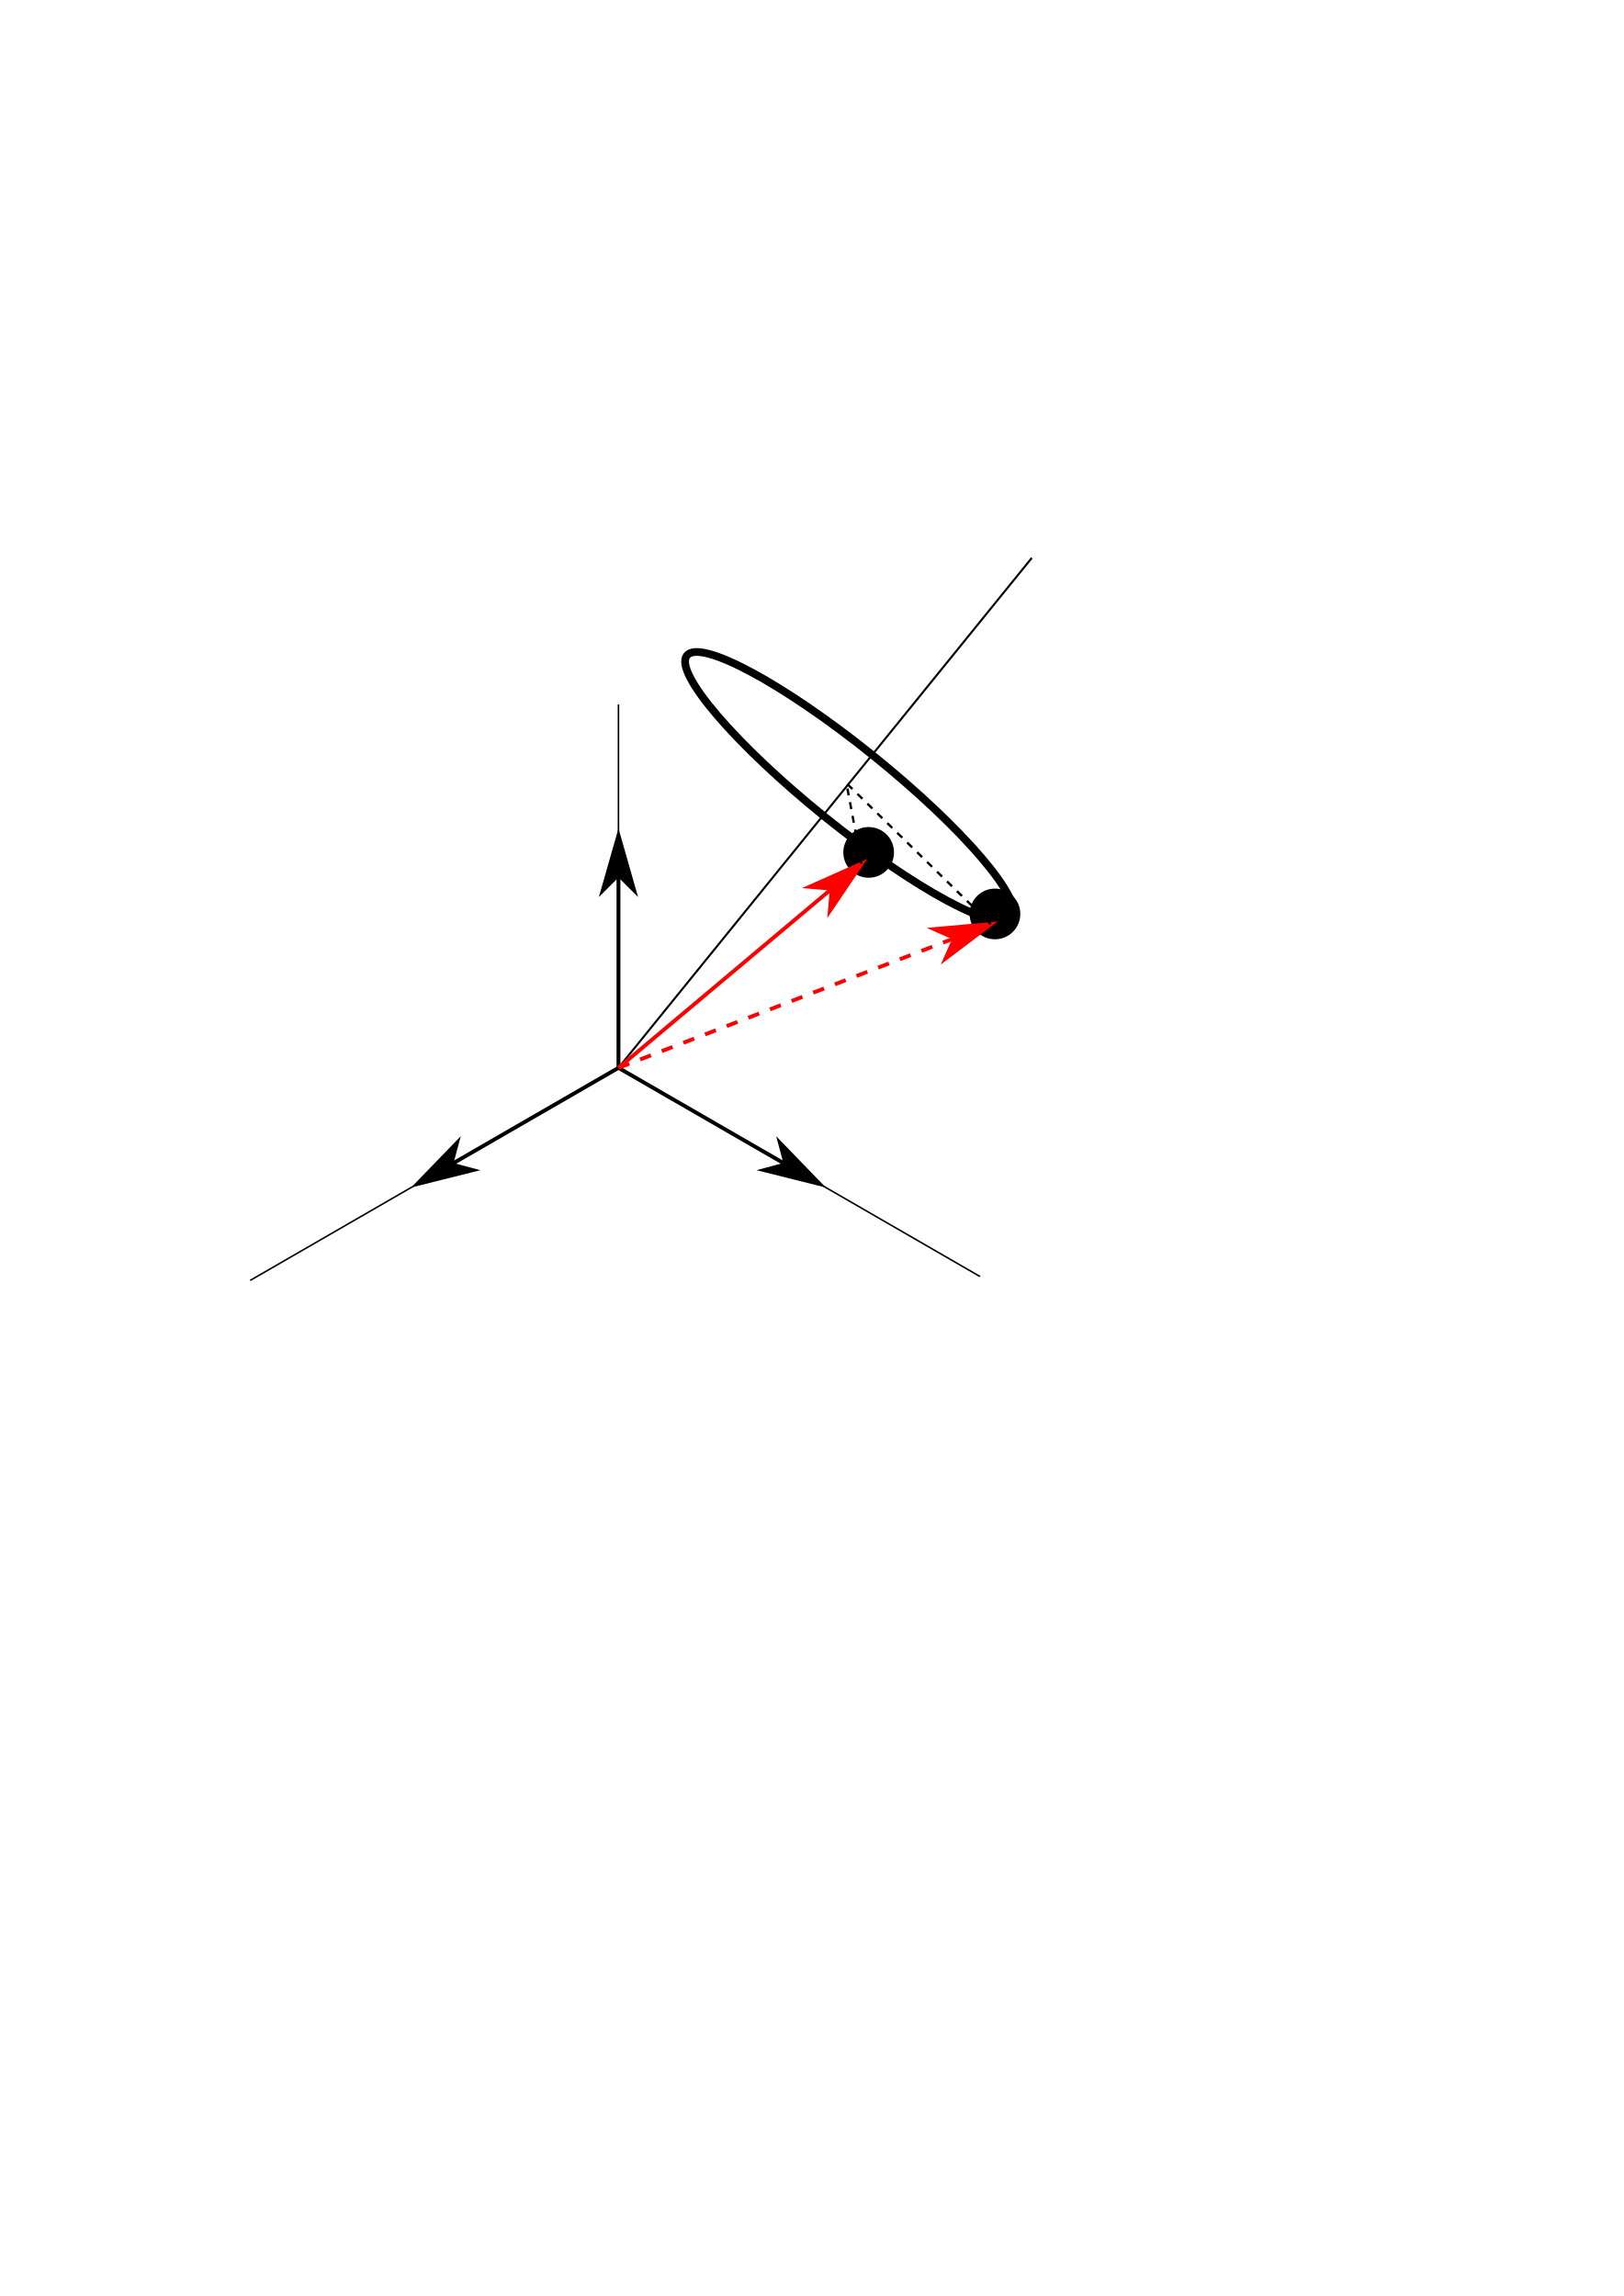
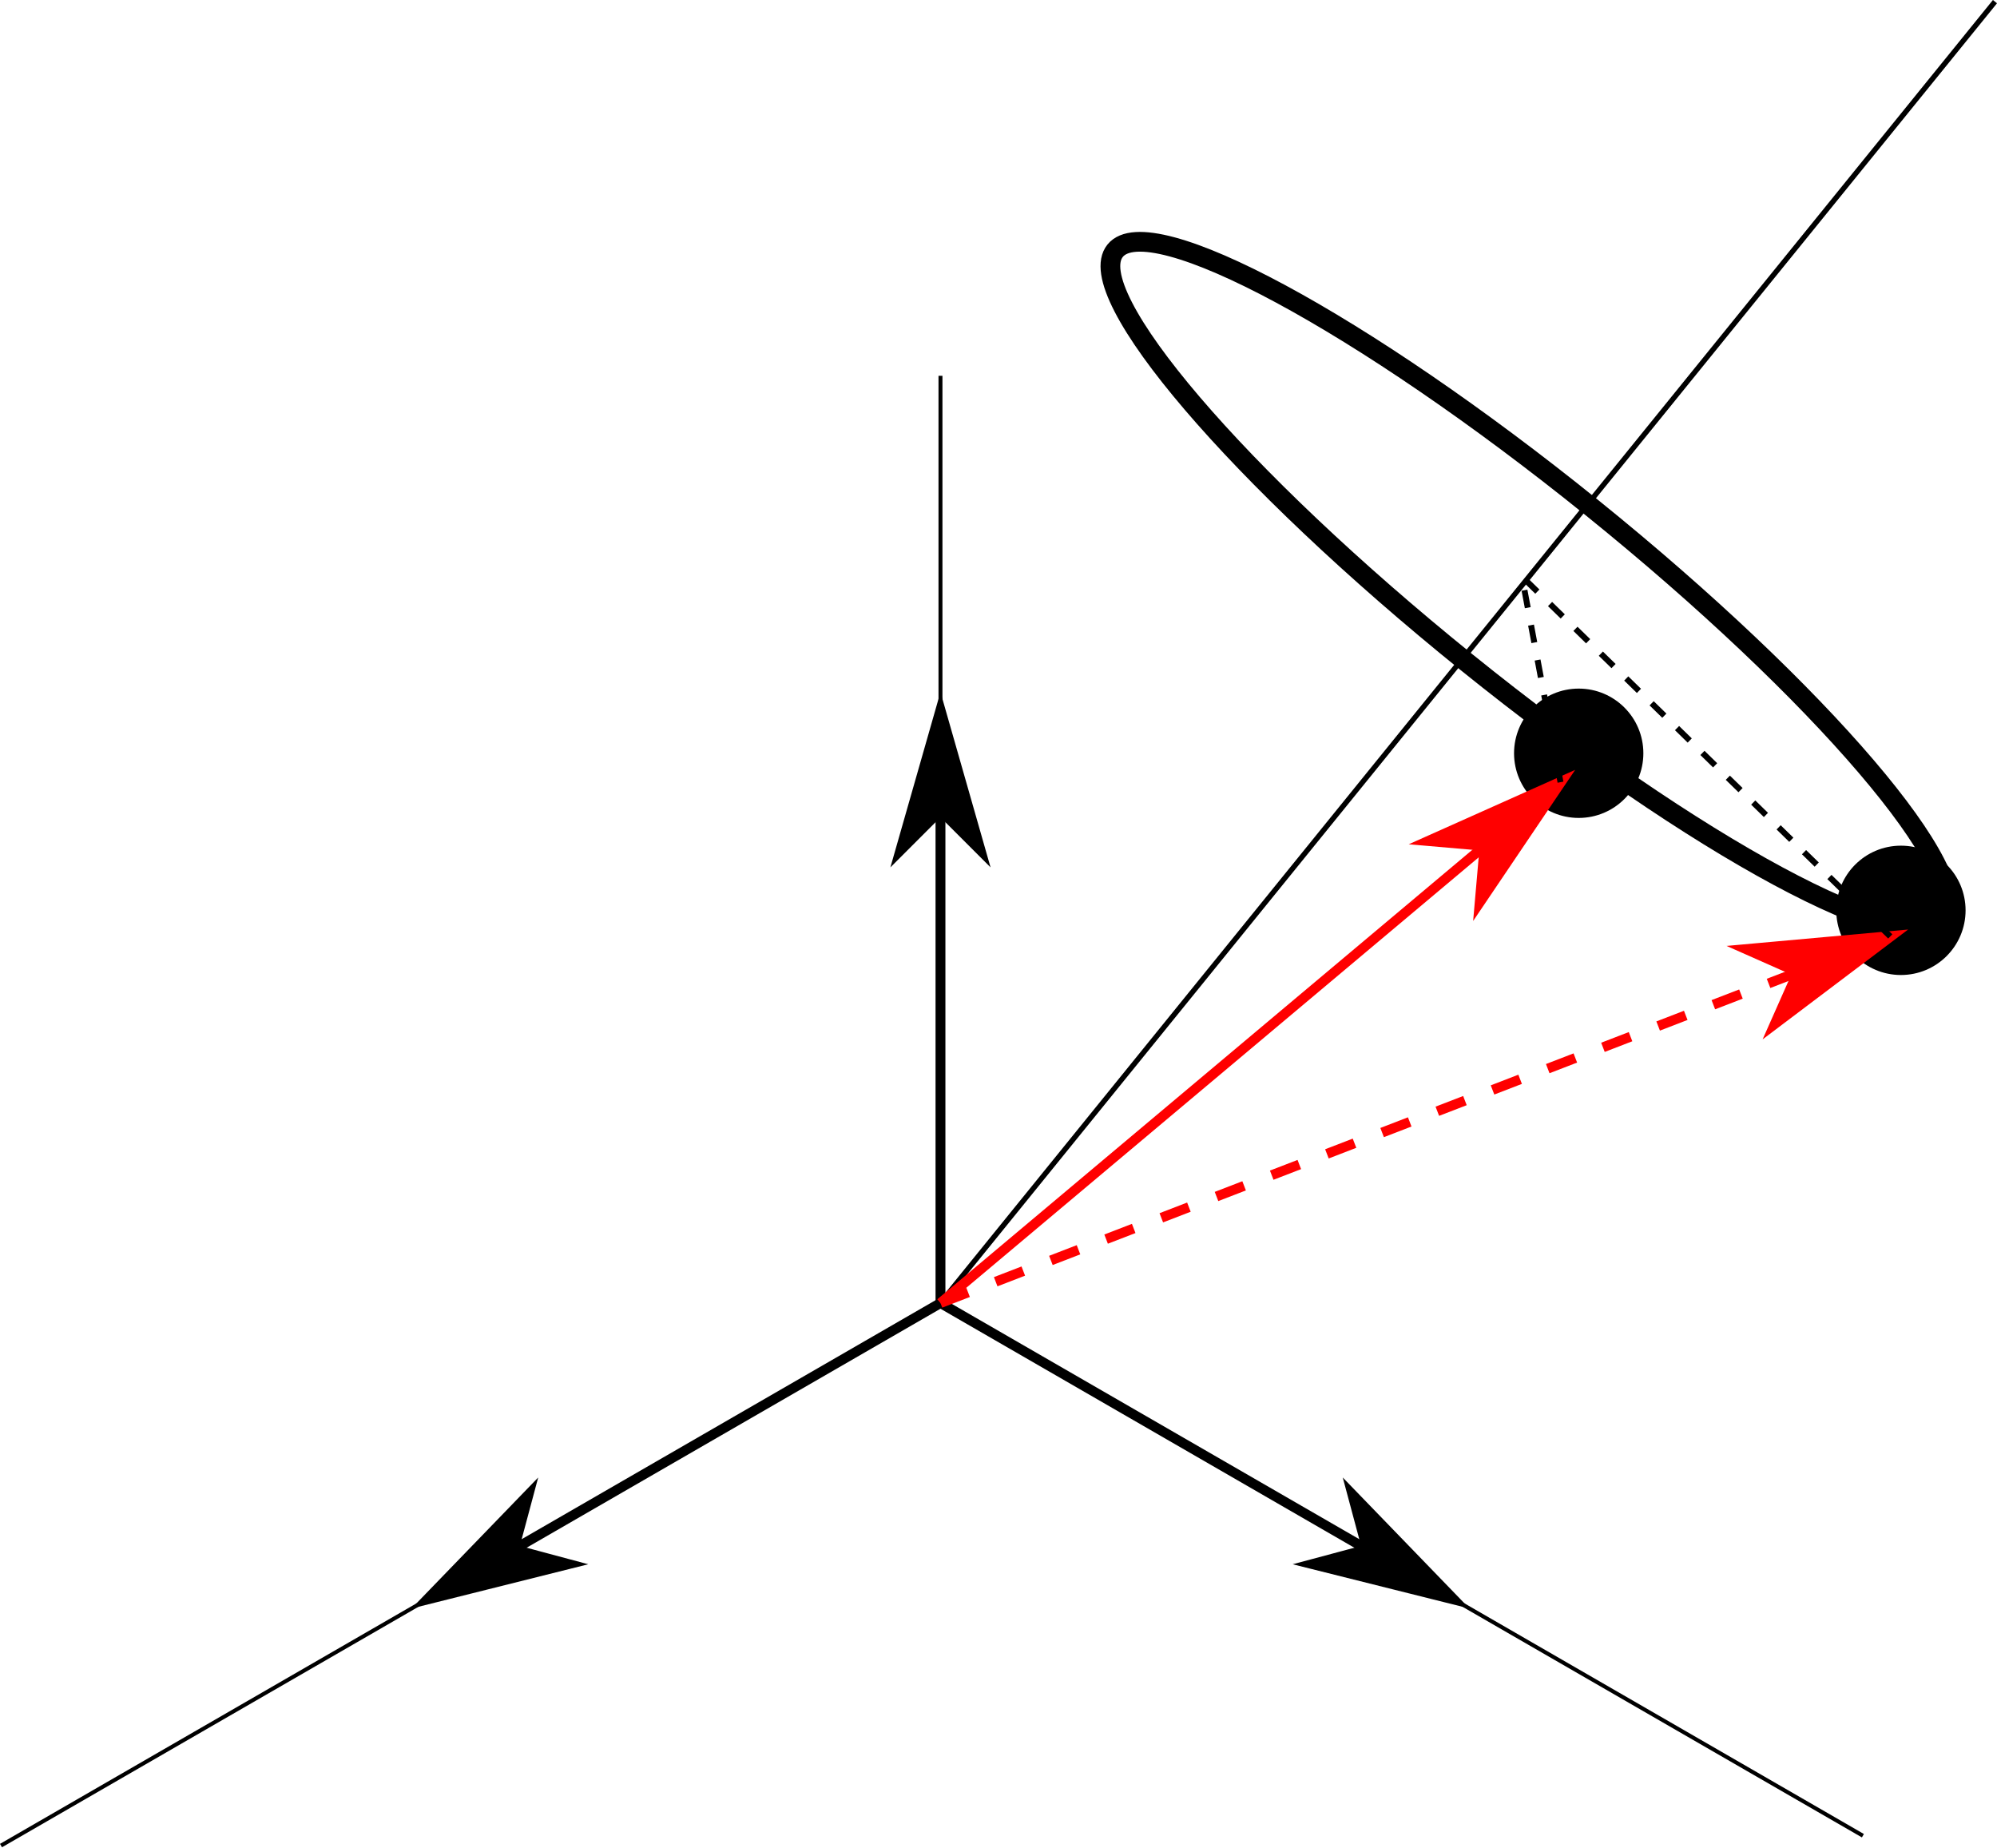
- <svg xmlns="http://www.w3.org/2000/svg" width="210mm" height="297mm" viewBox="0 0 210 297" version="1.1" id="svg188">
+ <svg xmlns="http://www.w3.org/2000/svg" width="101.246mm" height="93.636mm" viewBox="0 0 101.246 93.636" version="1.1" id="svg188">
  <defs id="defs182">
    <marker style="overflow:visible" id="marker1115" refX="0" refY="0" orient="auto">
      <path transform="matrix(-0.8,0,0,-0.8,-10,0)" style="fill:#ff0000;fill-opacity:1;fill-rule:evenodd;stroke:#ff0000;stroke-width:1pt;stroke-opacity:1" d="M 0,0 5,-5 -12.5,0 5,5 Z" id="path1113" />
    </marker>
    <marker style="overflow:visible" id="marker1075" refX="0" refY="0" orient="auto">
      <path transform="matrix(-0.8,0,0,-0.8,-10,0)" style="fill:#ff0000;fill-opacity:1;fill-rule:evenodd;stroke:#ff0000;stroke-width:1pt;stroke-opacity:1" d="M 0,0 5,-5 -12.5,0 5,5 Z" id="path1073" />
    </marker>
    <marker style="overflow:visible" id="Arrow1Lend" refX="0" refY="0" orient="auto">
      <path transform="matrix(-0.8,0,0,-0.8,-10,0)" style="fill:#000000;fill-opacity:1;fill-rule:evenodd;stroke:#000000;stroke-width:1pt;stroke-opacity:1" d="M 0,0 5,-5 -12.5,0 5,5 Z" id="path859" />
    </marker>
    <marker style="overflow:visible" id="marker1202" refX="0" refY="0" orient="auto">
      <path transform="matrix(-0.8,0,0,-0.8,-10,0)" style="fill:#000000;fill-opacity:1;fill-rule:evenodd;stroke:#000000;stroke-width:1pt;stroke-opacity:1" d="M 0,0 5,-5 -12.5,0 5,5 Z" id="path1200" />
    </marker>
    <marker style="overflow:visible" id="marker1230" refX="0" refY="0" orient="auto">
      <path transform="matrix(-0.8,0,0,-0.8,-10,0)" style="fill:#000000;fill-opacity:1;fill-rule:evenodd;stroke:#000000;stroke-width:1pt;stroke-opacity:1" d="M 0,0 5,-5 -12.5,0 5,5 Z" id="path1228" />
    </marker>
  </defs>
-   <g id="layer1">
+   <g id="layer1" transform="translate(-32.30813,-72.07997)">
    <g id="g176" style="stroke-width:0.2;stroke-miterlimit:4;stroke-dasharray:none" transform="translate(6.377371,10.62948)">
      <path style="fill:none;stroke:#000000;stroke-width:0.2;stroke-linecap:butt;stroke-linejoin:miter;stroke-miterlimit:4;stroke-dasharray:none;stroke-opacity:1" d="M 73.612,127.5 V 80.5" id="path170" />
      <path style="fill:none;stroke:#000000;stroke-width:0.2;stroke-linecap:butt;stroke-linejoin:miter;stroke-miterlimit:4;stroke-dasharray:none;stroke-opacity:1" d="M 120.378,154.5 73.612,127.5 25.981,155 v 0" id="path172" />
    </g>
    <g id="g1313" style="stroke-width:0.5;stroke-miterlimit:4;stroke-dasharray:none" transform="translate(6.377371,10.62948)">
      <path style="fill:none;stroke:#000000;stroke-width:0.5;stroke-linecap:butt;stroke-linejoin:miter;stroke-miterlimit:4;stroke-dasharray:none;stroke-opacity:1;marker-end:url(#Arrow1Lend)" d="M 73.612,127.5 V 97.5" id="path12" />
      <path style="fill:none;stroke:#000000;stroke-width:0.5;stroke-linecap:butt;stroke-linejoin:miter;stroke-miterlimit:4;stroke-dasharray:none;stroke-opacity:1;marker-end:url(#marker1202)" d="m 73.612,127.5 25.981,15" id="path16" />
      <path style="fill:none;stroke:#000000;stroke-width:0.5;stroke-linecap:butt;stroke-linejoin:miter;stroke-miterlimit:4;stroke-dasharray:none;stroke-opacity:1;marker-end:url(#marker1230)" d="m 73.612,127.5 -25.981,15" id="path20" />
    </g>
    <path style="fill:none;stroke:#000000;stroke-width:0.265px;stroke-linecap:butt;stroke-linejoin:miter;stroke-opacity:1" d="M 79.99,138.129 133.451,72.163 v 0" id="path220" />
    <ellipse style="fill:none;stroke:#000000;stroke-width:1" id="path222" cx="149.363" cy="10.195" rx="26.976" ry="5.044" transform="rotate(38.90012)" />
    <circle style="fill:#000000;stroke:#000000;stroke-width:1" id="path224" cx="112.347" cy="110.262" r="2.778" />
-     <path style="fill:#ff0000;stroke:#ff0000;stroke-width:0.5;stroke-linecap:butt;stroke-linejoin:miter;stroke-opacity:1;marker-end:url(#marker1115);stroke-miterlimit:4;stroke-dasharray:none" d="M 79.99,138.129 111.424,111.728" id="path226" />
+     <path style="fill:#ff0000;stroke:#ff0000;stroke-width:0.5;stroke-linecap:butt;stroke-linejoin:miter;stroke-miterlimit:4;stroke-dasharray:none;stroke-opacity:1;marker-end:url(#marker1115)" d="M 79.99,138.129 111.424,111.728" id="path226" />
    <circle style="fill:#000000;stroke:#000000;stroke-width:1" id="circle228" cx="128.683" cy="118.224" r="2.778" />
-     <path style="fill:none;stroke:#ff0000;stroke-width:0.5;stroke-linecap:butt;stroke-linejoin:miter;stroke-opacity:1;stroke-miterlimit:4;stroke-dasharray:1.5, 1.5;stroke-dashoffset:0;marker-end:url(#marker1075)" d="M 79.99,138.129 128.142,119.546" id="path230" />
-     <path style="fill:none;stroke:#000000;stroke-width:0.3;stroke-linecap:butt;stroke-linejoin:miter;stroke-opacity:1;stroke-miterlimit:4;stroke-dasharray:0.9,0.9;stroke-dashoffset:0" d="m 111.424,111.728 -1.956,-10.424 18.674,18.242" id="path1195" />
+     <path style="fill:none;stroke:#ff0000;stroke-width:0.5;stroke-linecap:butt;stroke-linejoin:miter;stroke-miterlimit:4;stroke-dasharray:1.5, 1.5;stroke-dashoffset:0;stroke-opacity:1;marker-end:url(#marker1075)" d="M 79.99,138.129 128.142,119.546" id="path230" />
+     <path style="fill:none;stroke:#000000;stroke-width:0.3;stroke-linecap:butt;stroke-linejoin:miter;stroke-miterlimit:4;stroke-dasharray:0.9, 0.9;stroke-dashoffset:0;stroke-opacity:1" d="m 111.424,111.728 -1.956,-10.424 18.674,18.242" id="path1195" />
  </g>
</svg>
